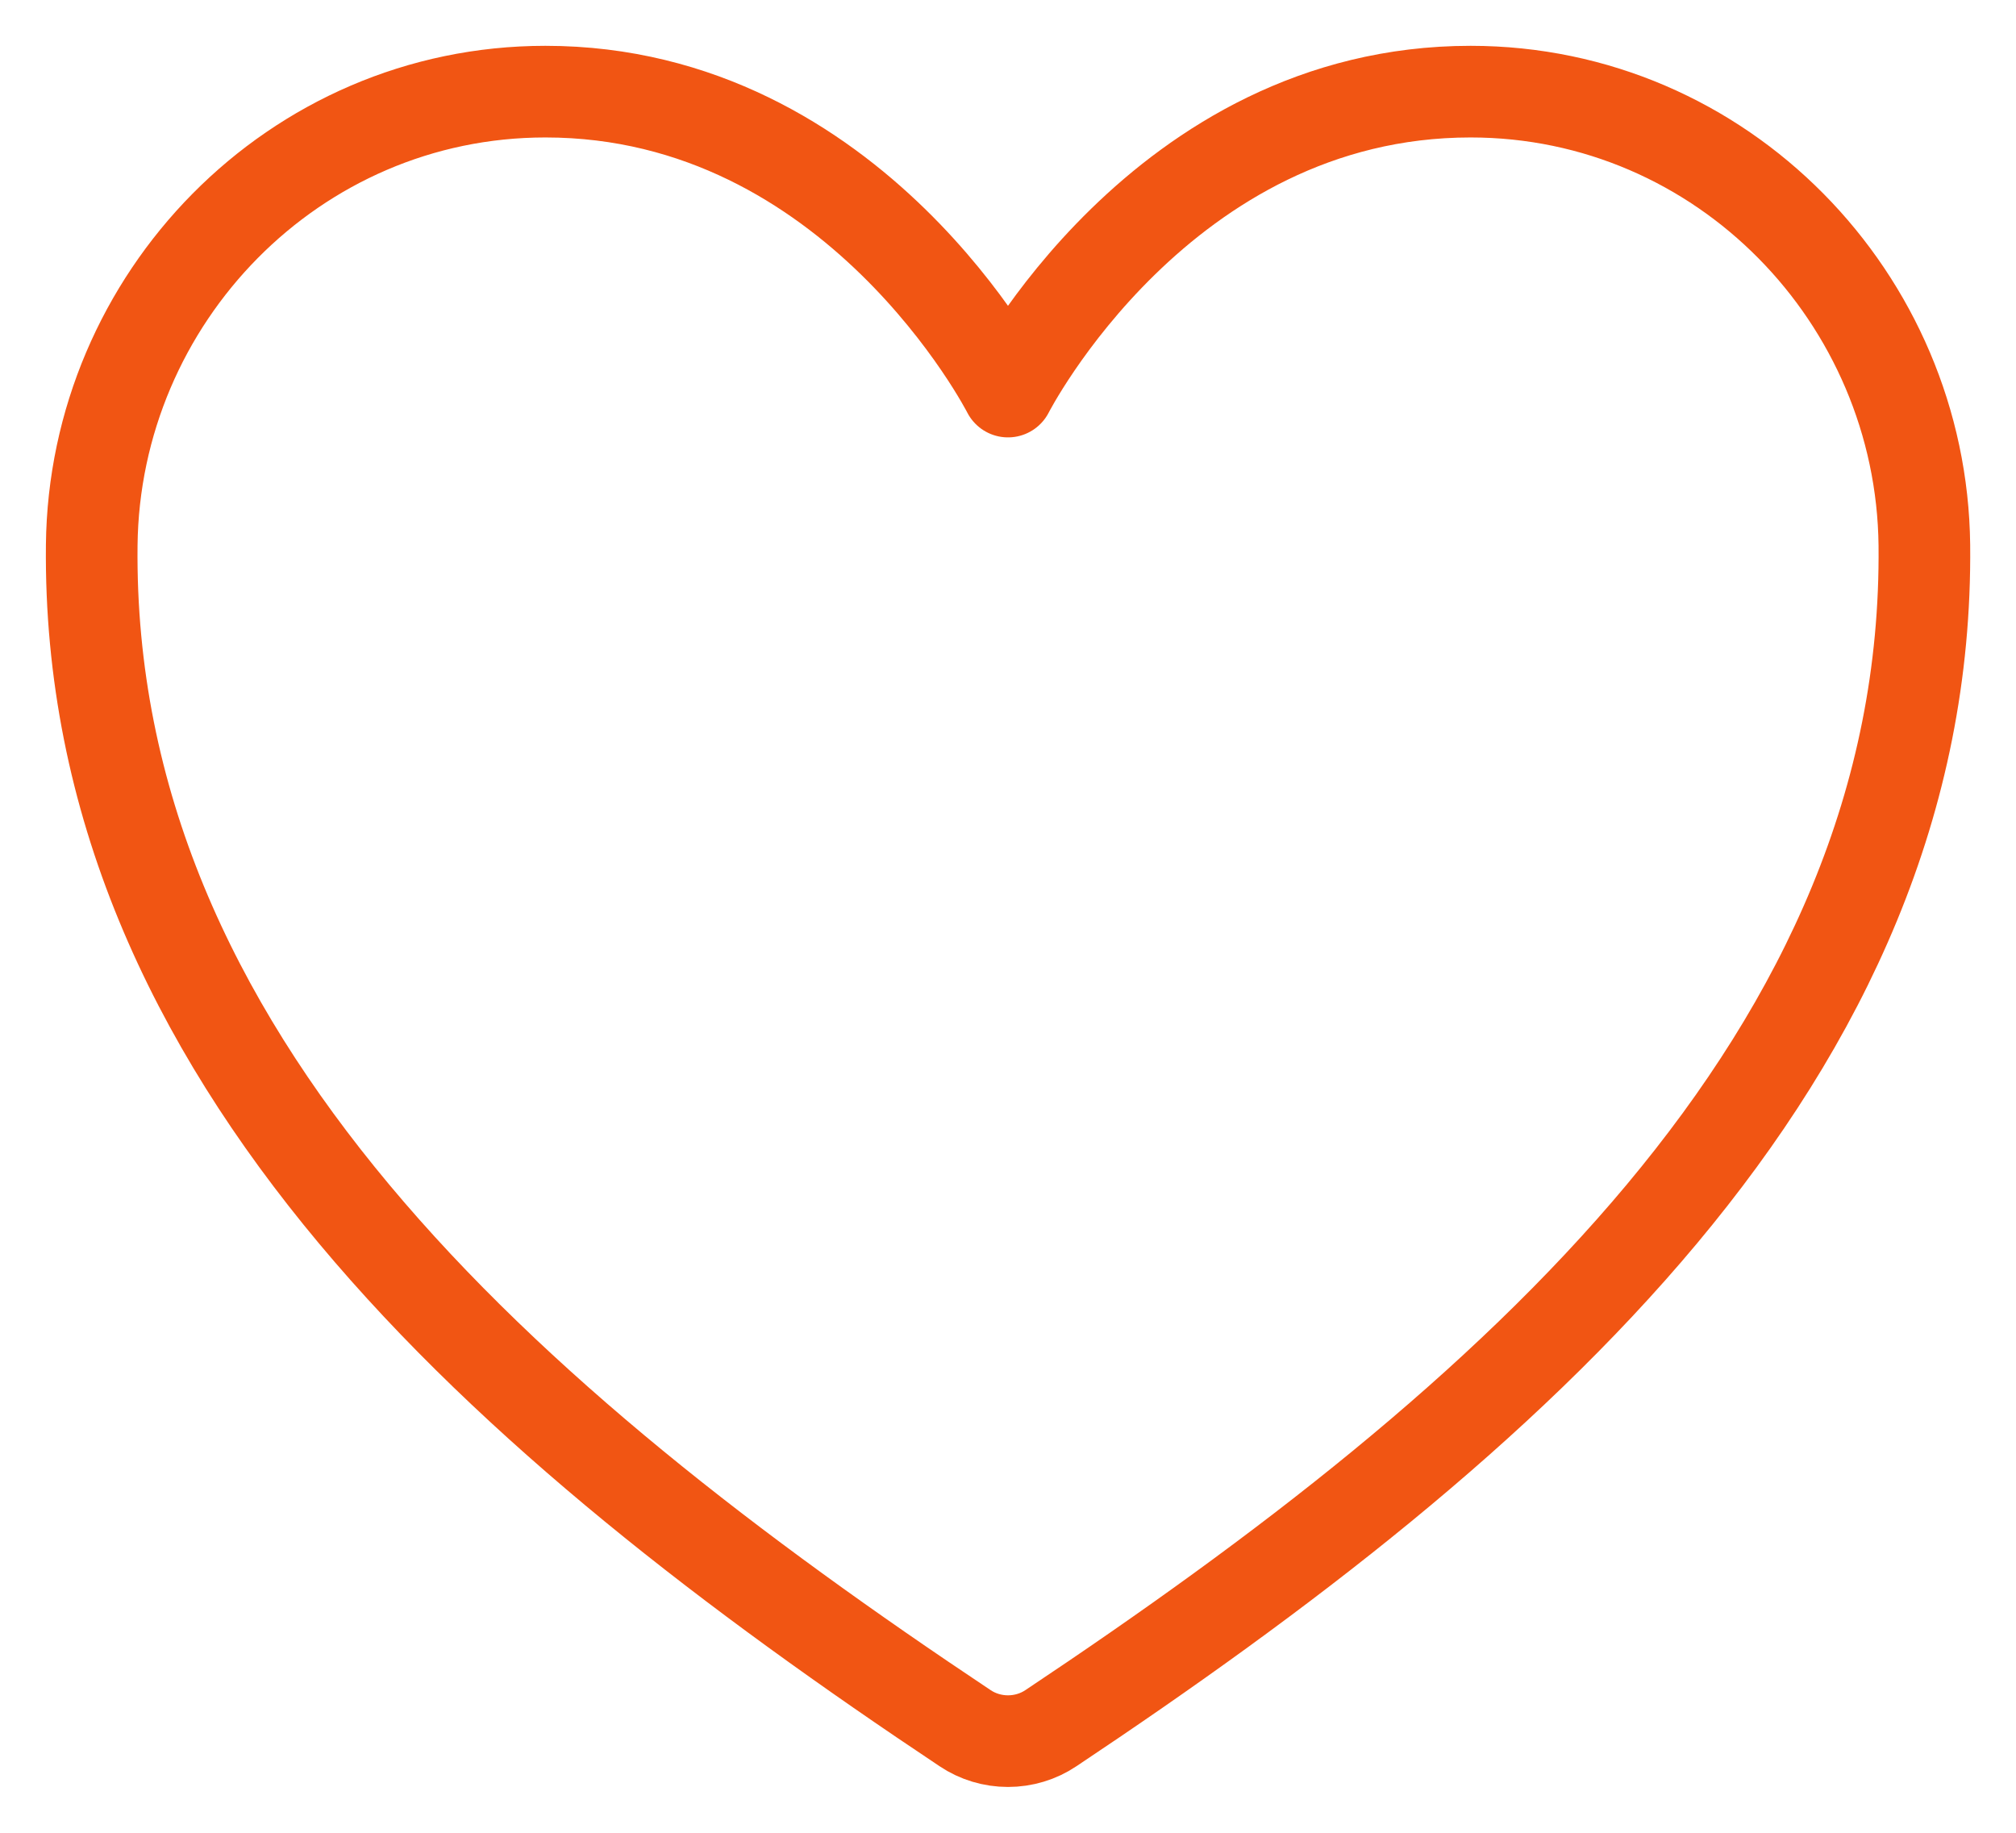
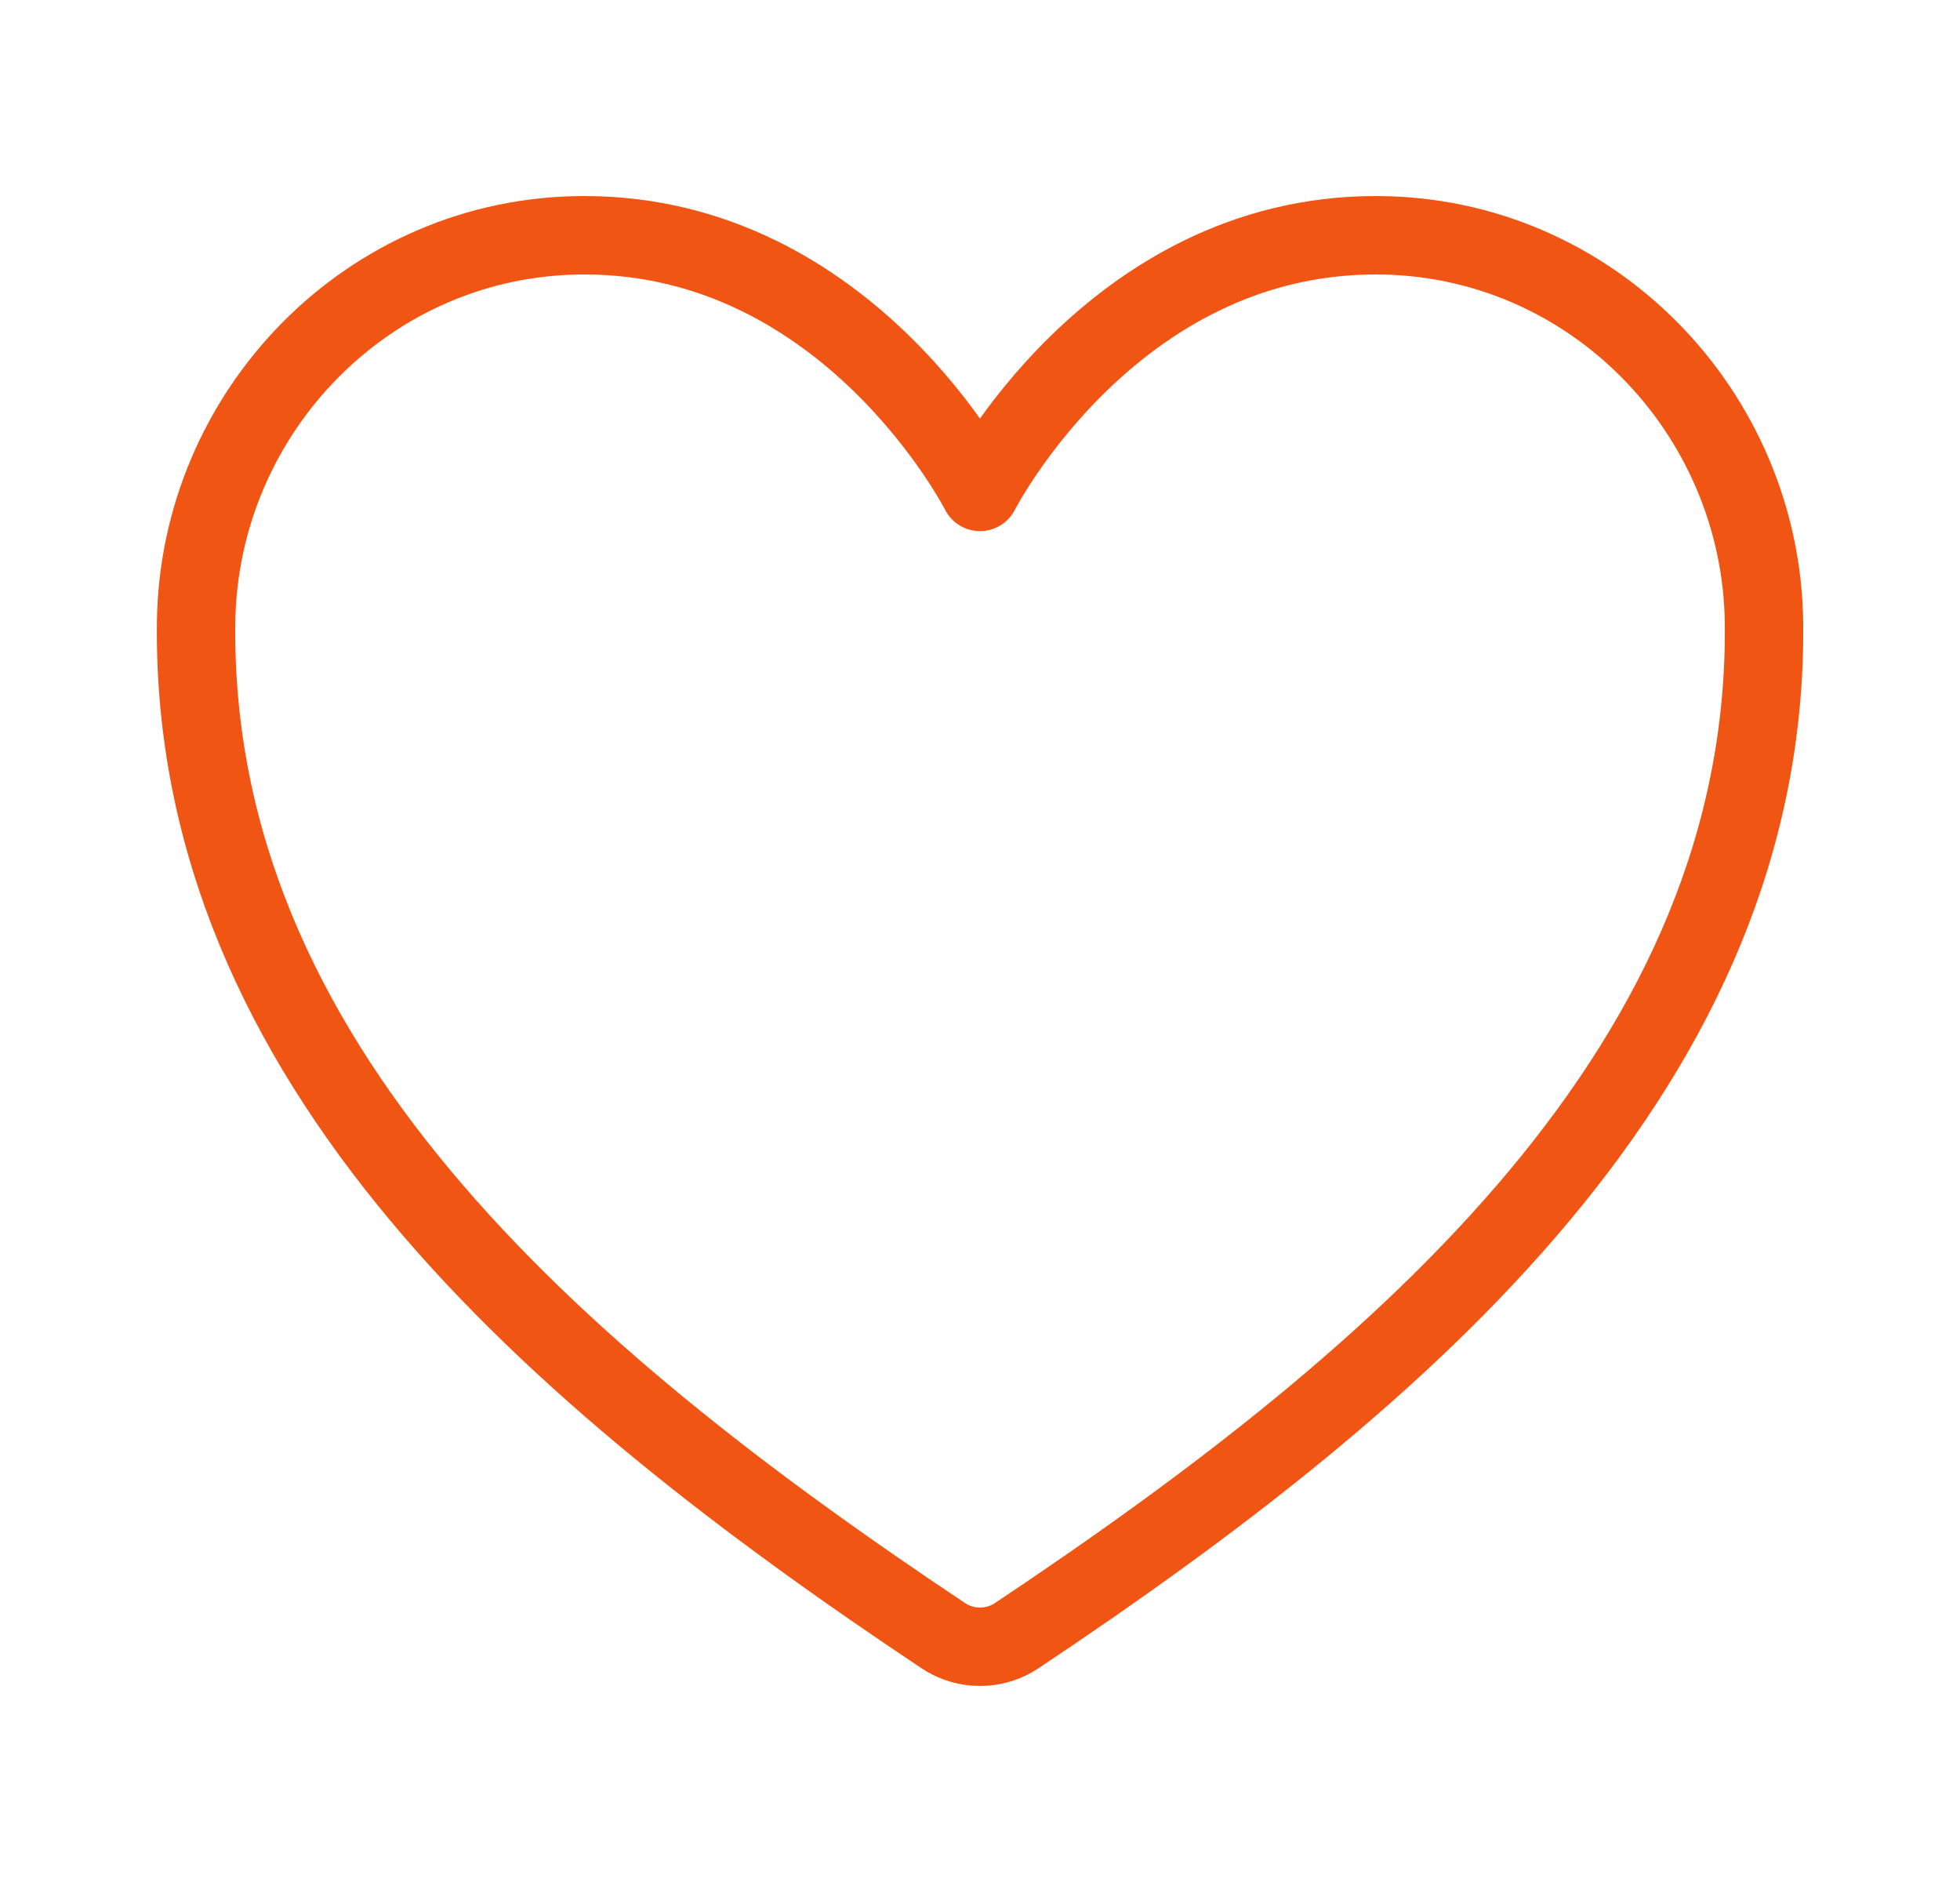
- <svg xmlns="http://www.w3.org/2000/svg" width="22" height="20" viewBox="0 0 22 20" fill="none">
-   <path d="M16.048 1C12.667 1 11 4.273 11 4.273C11 4.273 9.333 1 5.952 1C3.205 1 1.029 3.257 1.001 5.95C0.943 11.541 5.517 15.517 10.531 18.858C10.669 18.951 10.833 19 11 19C11.167 19 11.331 18.951 11.469 18.858C16.482 15.517 21.056 11.541 21 5.95C20.971 3.257 18.795 1 16.048 1Z" fill="current" stroke="#F15513" stroke-linecap="round" stroke-linejoin="round" />
+ <svg xmlns="http://www.w3.org/2000/svg" width="25" height="24" viewBox="0 0 25 24" fill="none">
+   <path d="M17.548 3C14.167 3 12.5 6.273 12.5 6.273C12.5 6.273 10.833 3 7.452 3C4.705 3 2.529 5.257 2.501 7.95C2.443 13.541 7.017 17.517 12.031 20.858C12.169 20.951 12.333 21 12.5 21C12.667 21 12.831 20.951 12.969 20.858C17.982 17.517 22.556 13.541 22.5 7.95C22.471 5.257 20.295 3 17.548 3Z" stroke="#F15513" stroke-linecap="round" stroke-linejoin="round" />
</svg>
